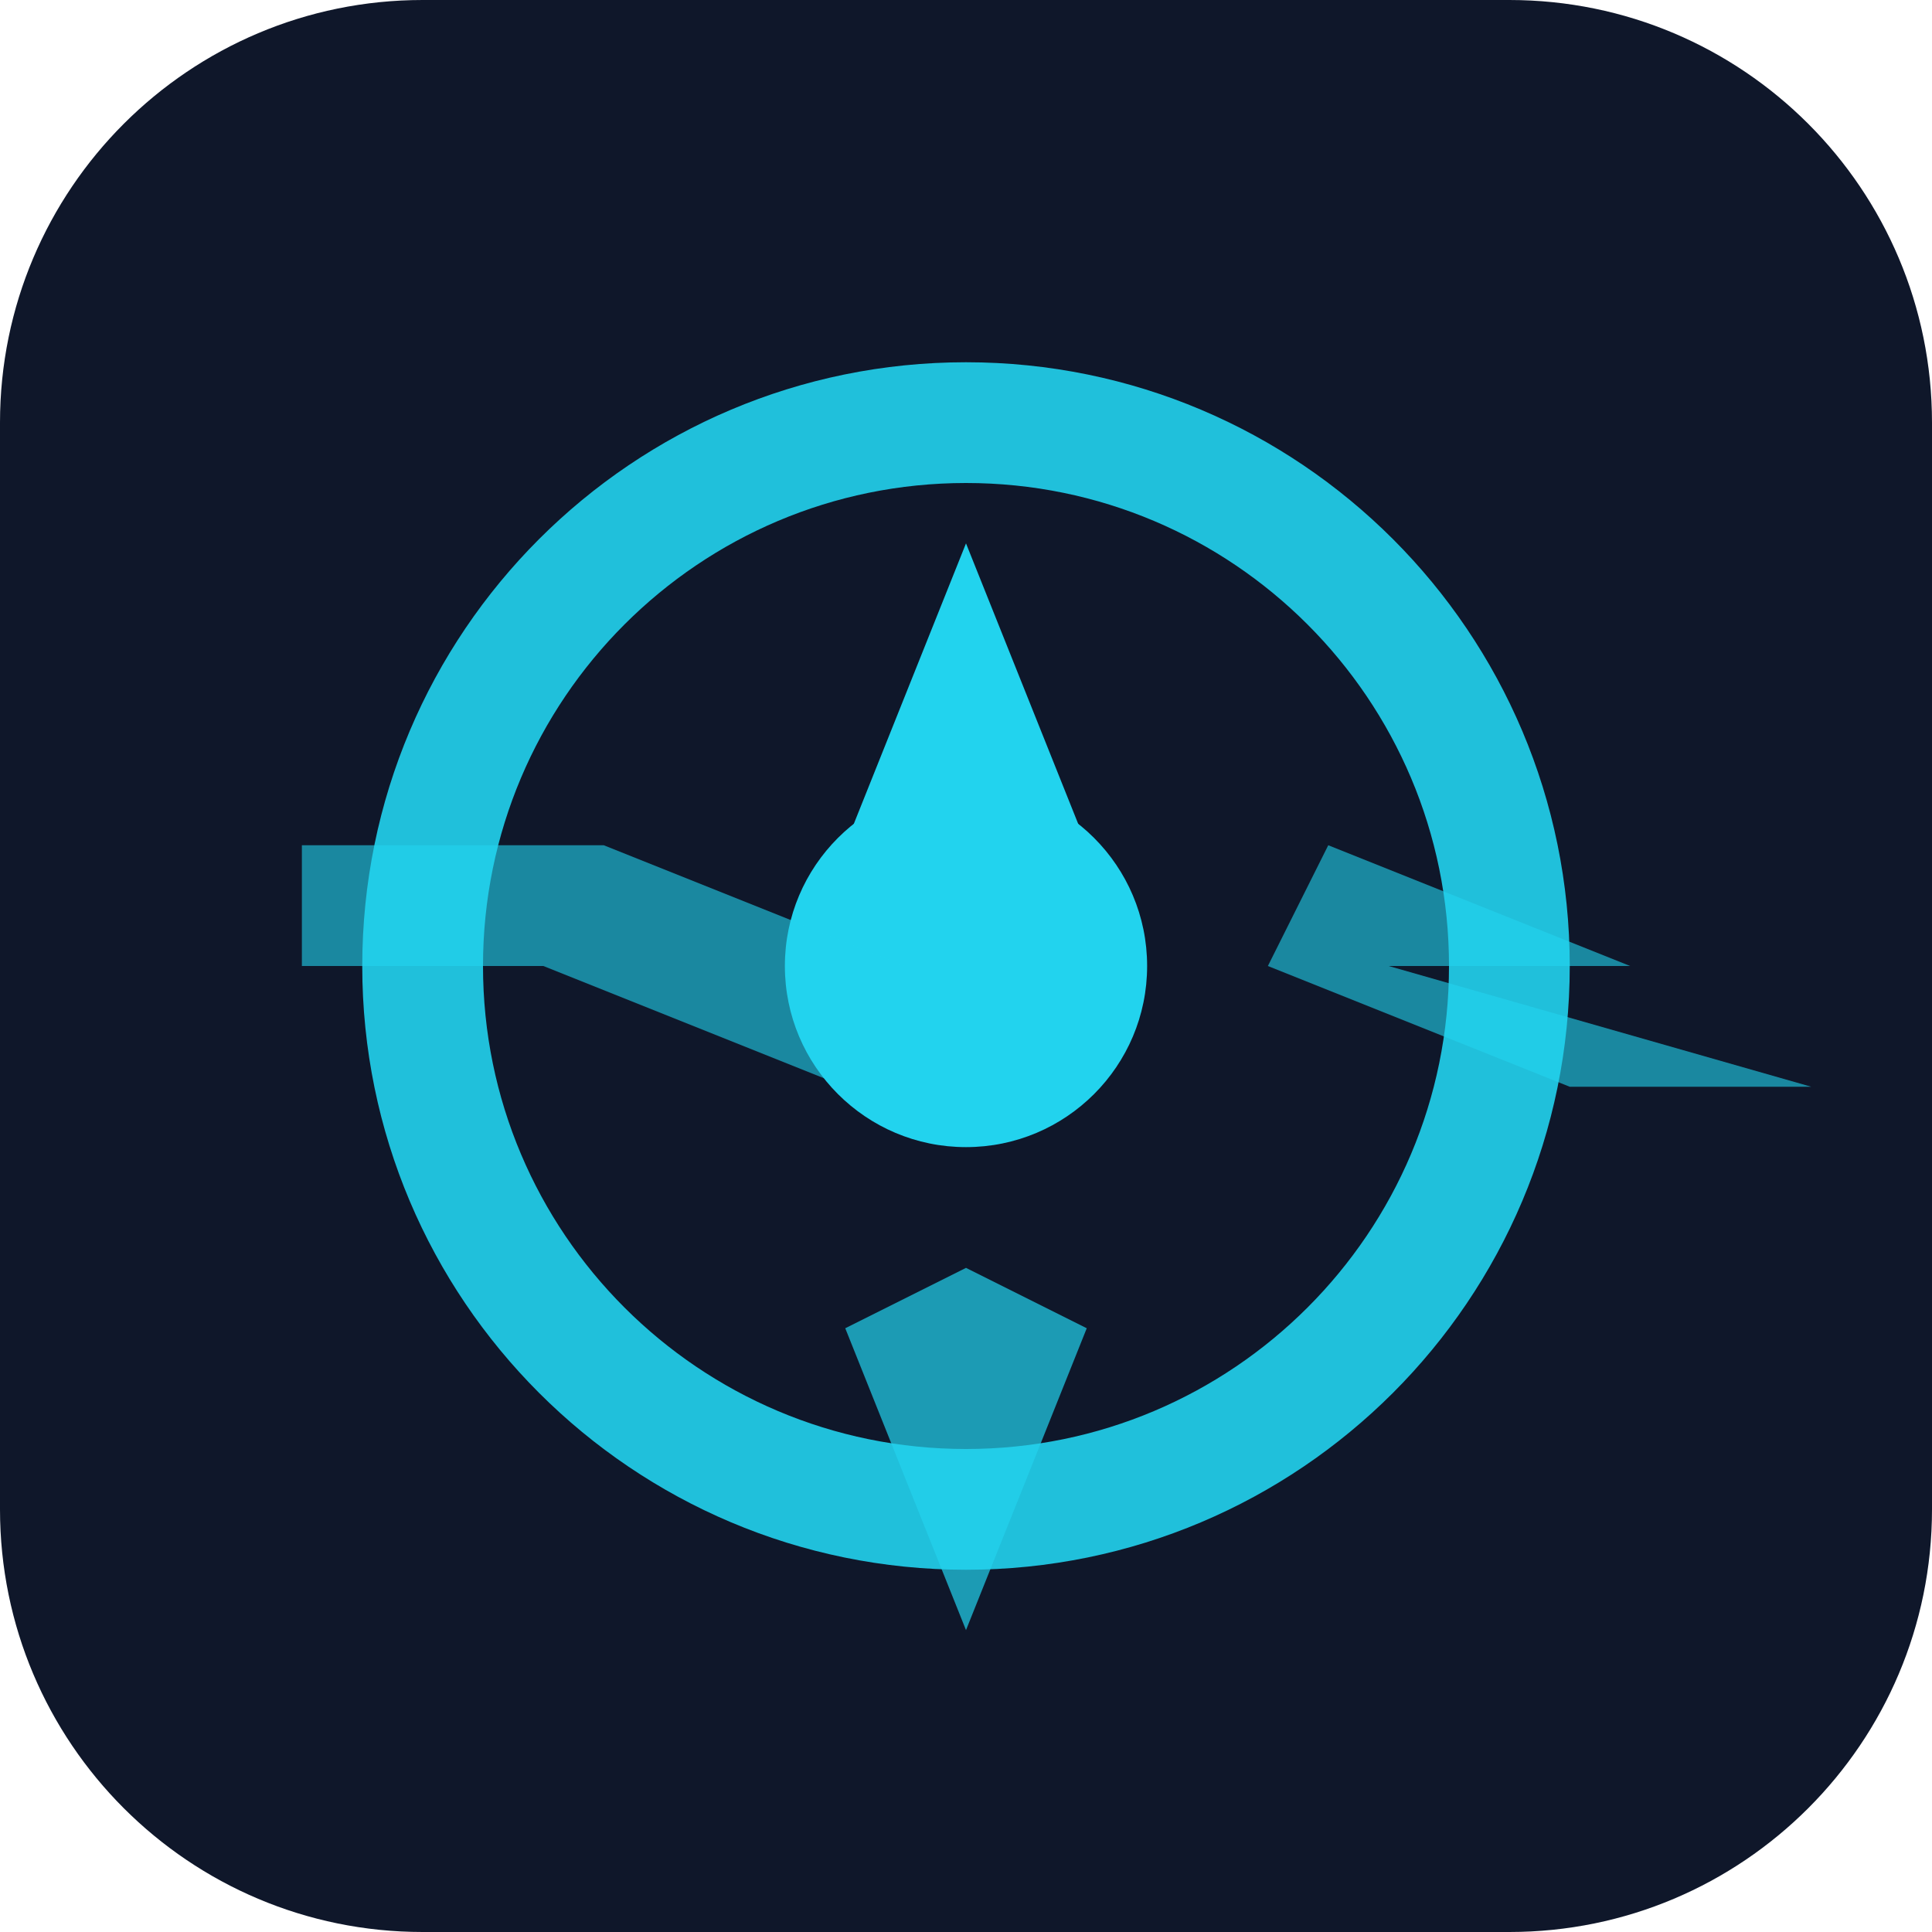
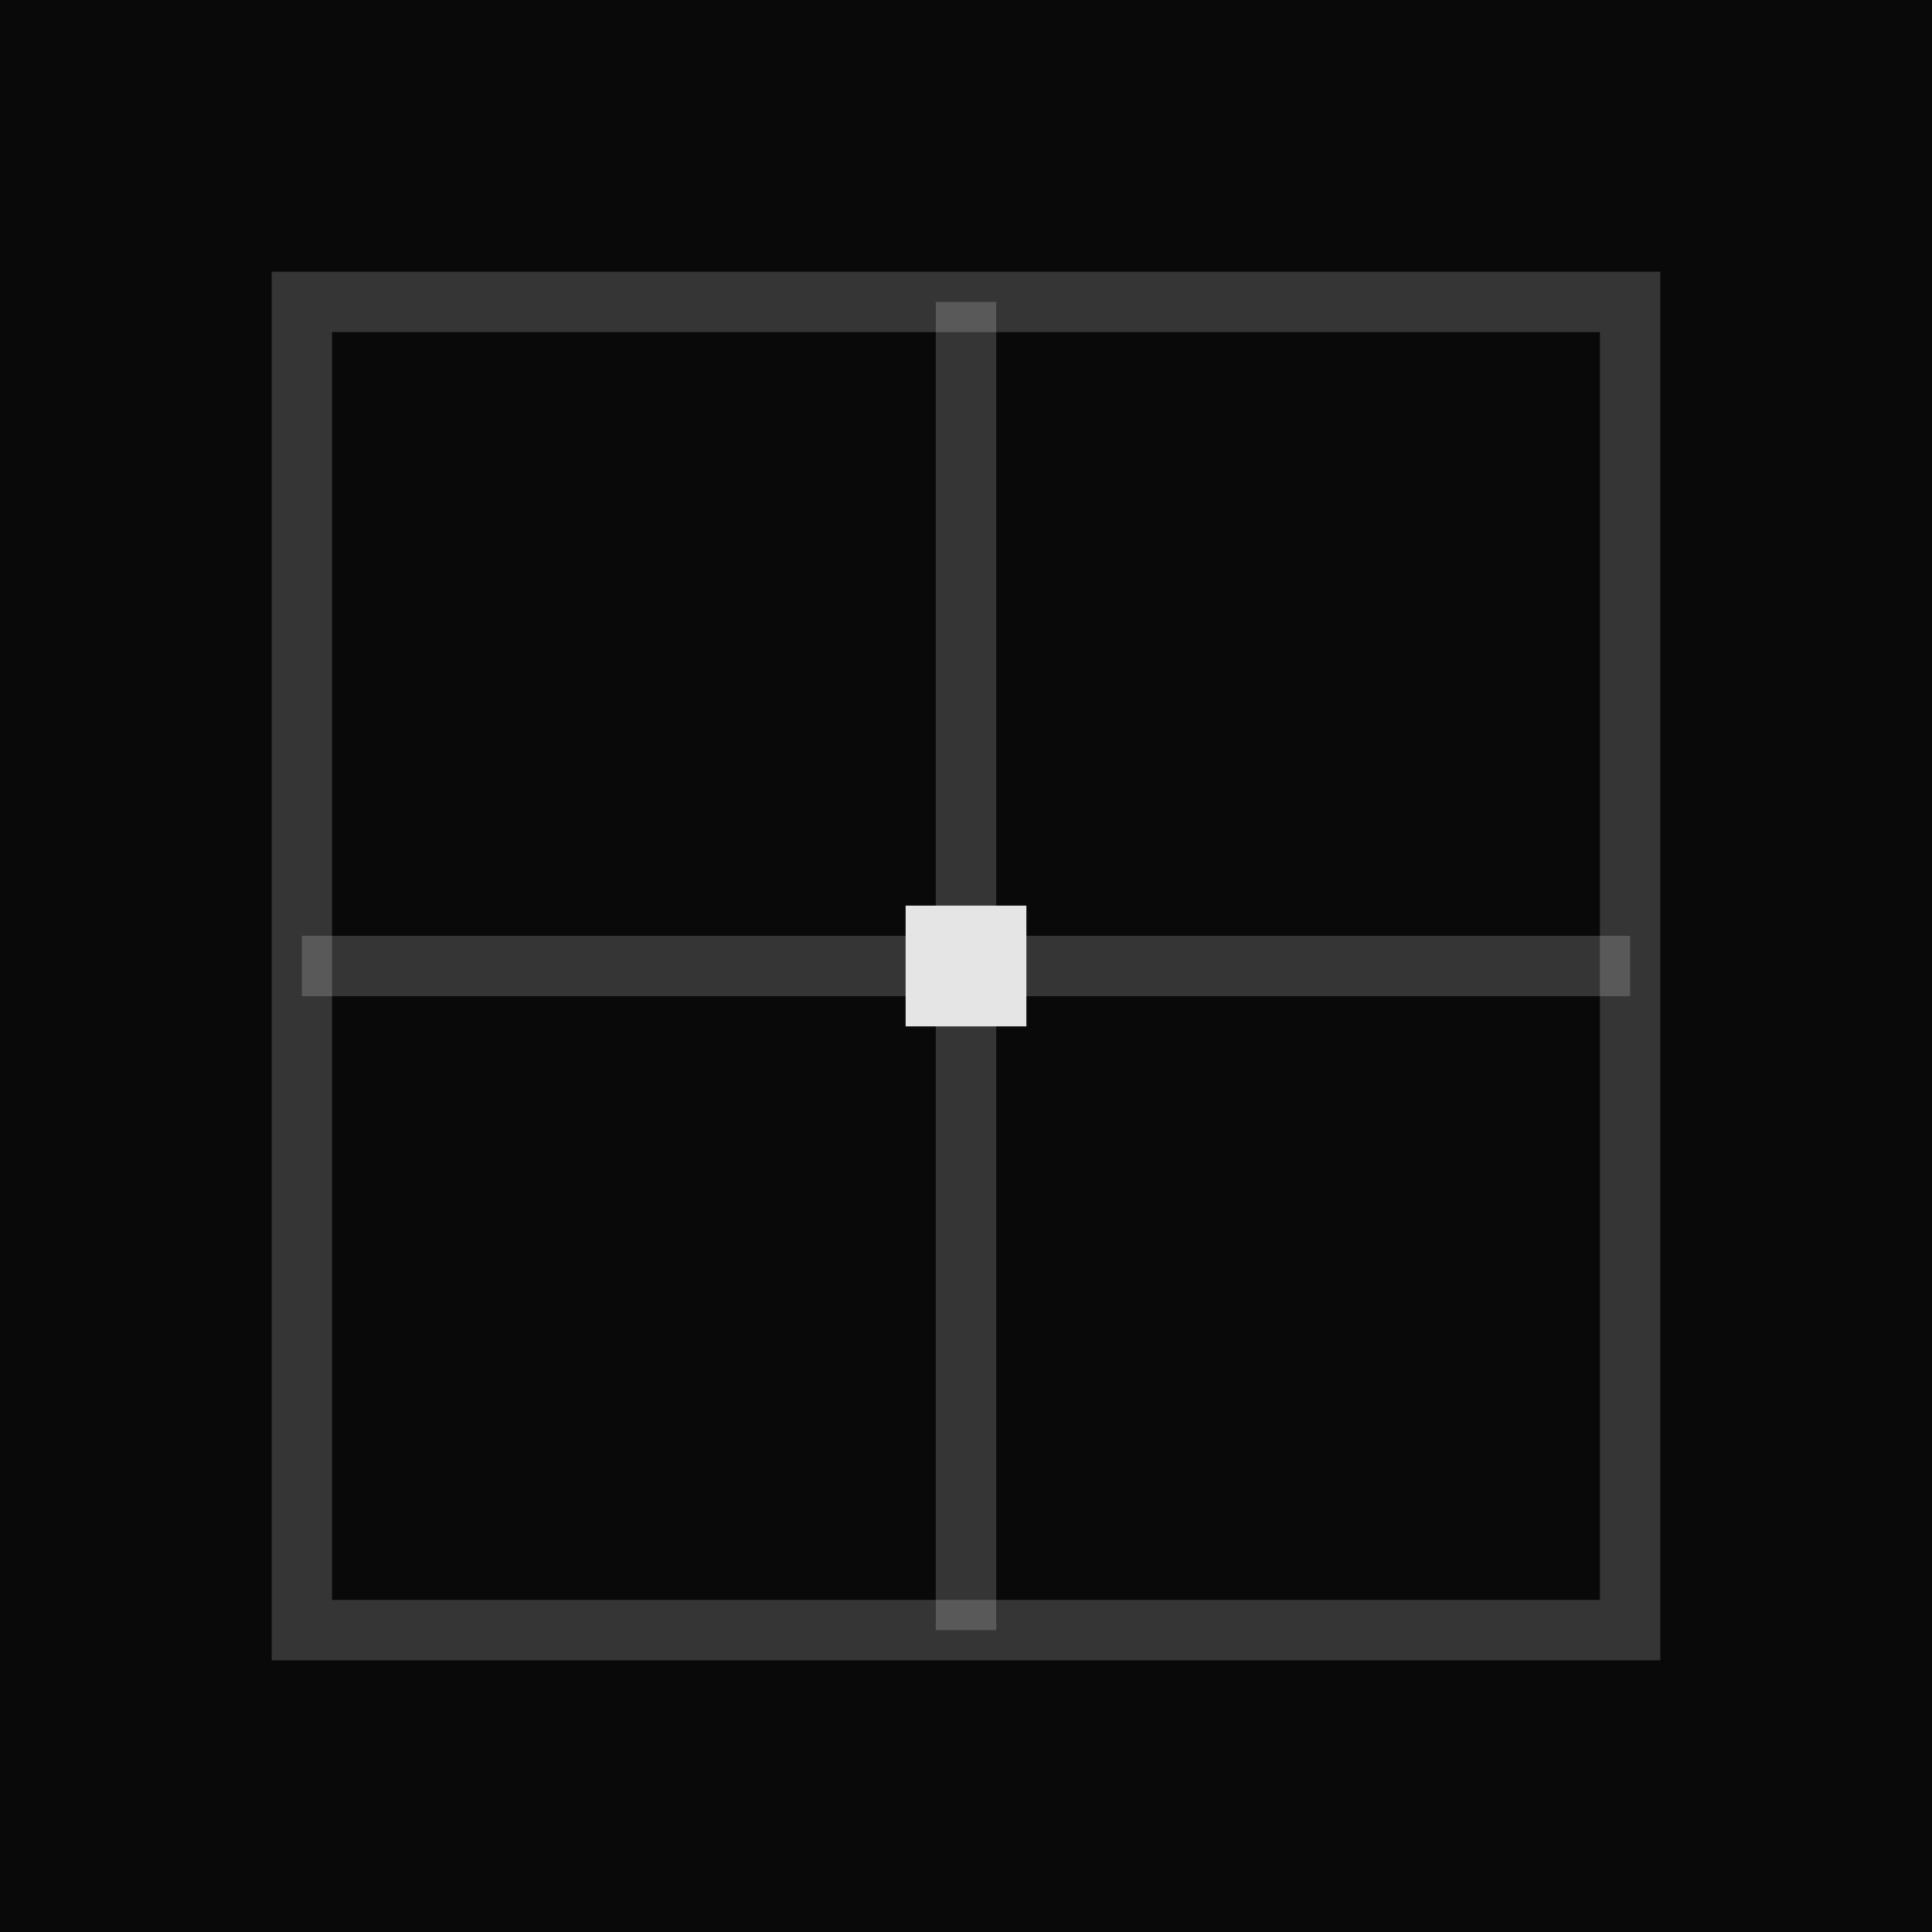
<svg xmlns="http://www.w3.org/2000/svg" viewBox="0 0 32 32" fill="none">
-   <rect width="32" height="32" rx="7" fill="#0f172a" />
-   <circle cx="16" cy="16" r="9" stroke="#22d3ee" stroke-width="2" fill="none" opacity="0.9" />
-   <circle cx="16" cy="16" r="3" fill="#22d3ee" />
-   <path d="M16 5v4l-2 5 2 1 2-1-2-5V5z" fill="#22d3ee" />
-   <path d="M16 23v4l2-5-2-1-2 1 2 5v4z" fill="#22d3ee" opacity="0.7" />
-   <path d="M5 16h4l5 2 1-2-5-2H5z" fill="#22d3ee" opacity="0.6" />
-   <path d="M23 16h4l-5-2-1 2 5 2h4z" fill="#22d3ee" opacity="0.6" />
+   <rect width="32" height="32" fill="#090909" />
+   <g stroke="rgba(255,255,255,0.18)" stroke-width="1" fill="none">
+     <rect x="5" y="5" width="22" height="22" />
+     <line x1="16" y1="5" x2="16" y2="27" />
+     <line x1="5" y1="16" x2="27" y2="16" />
+   </g>
+   <rect x="15" y="15" width="2" height="2" fill="#e5e5e5" />
</svg>
